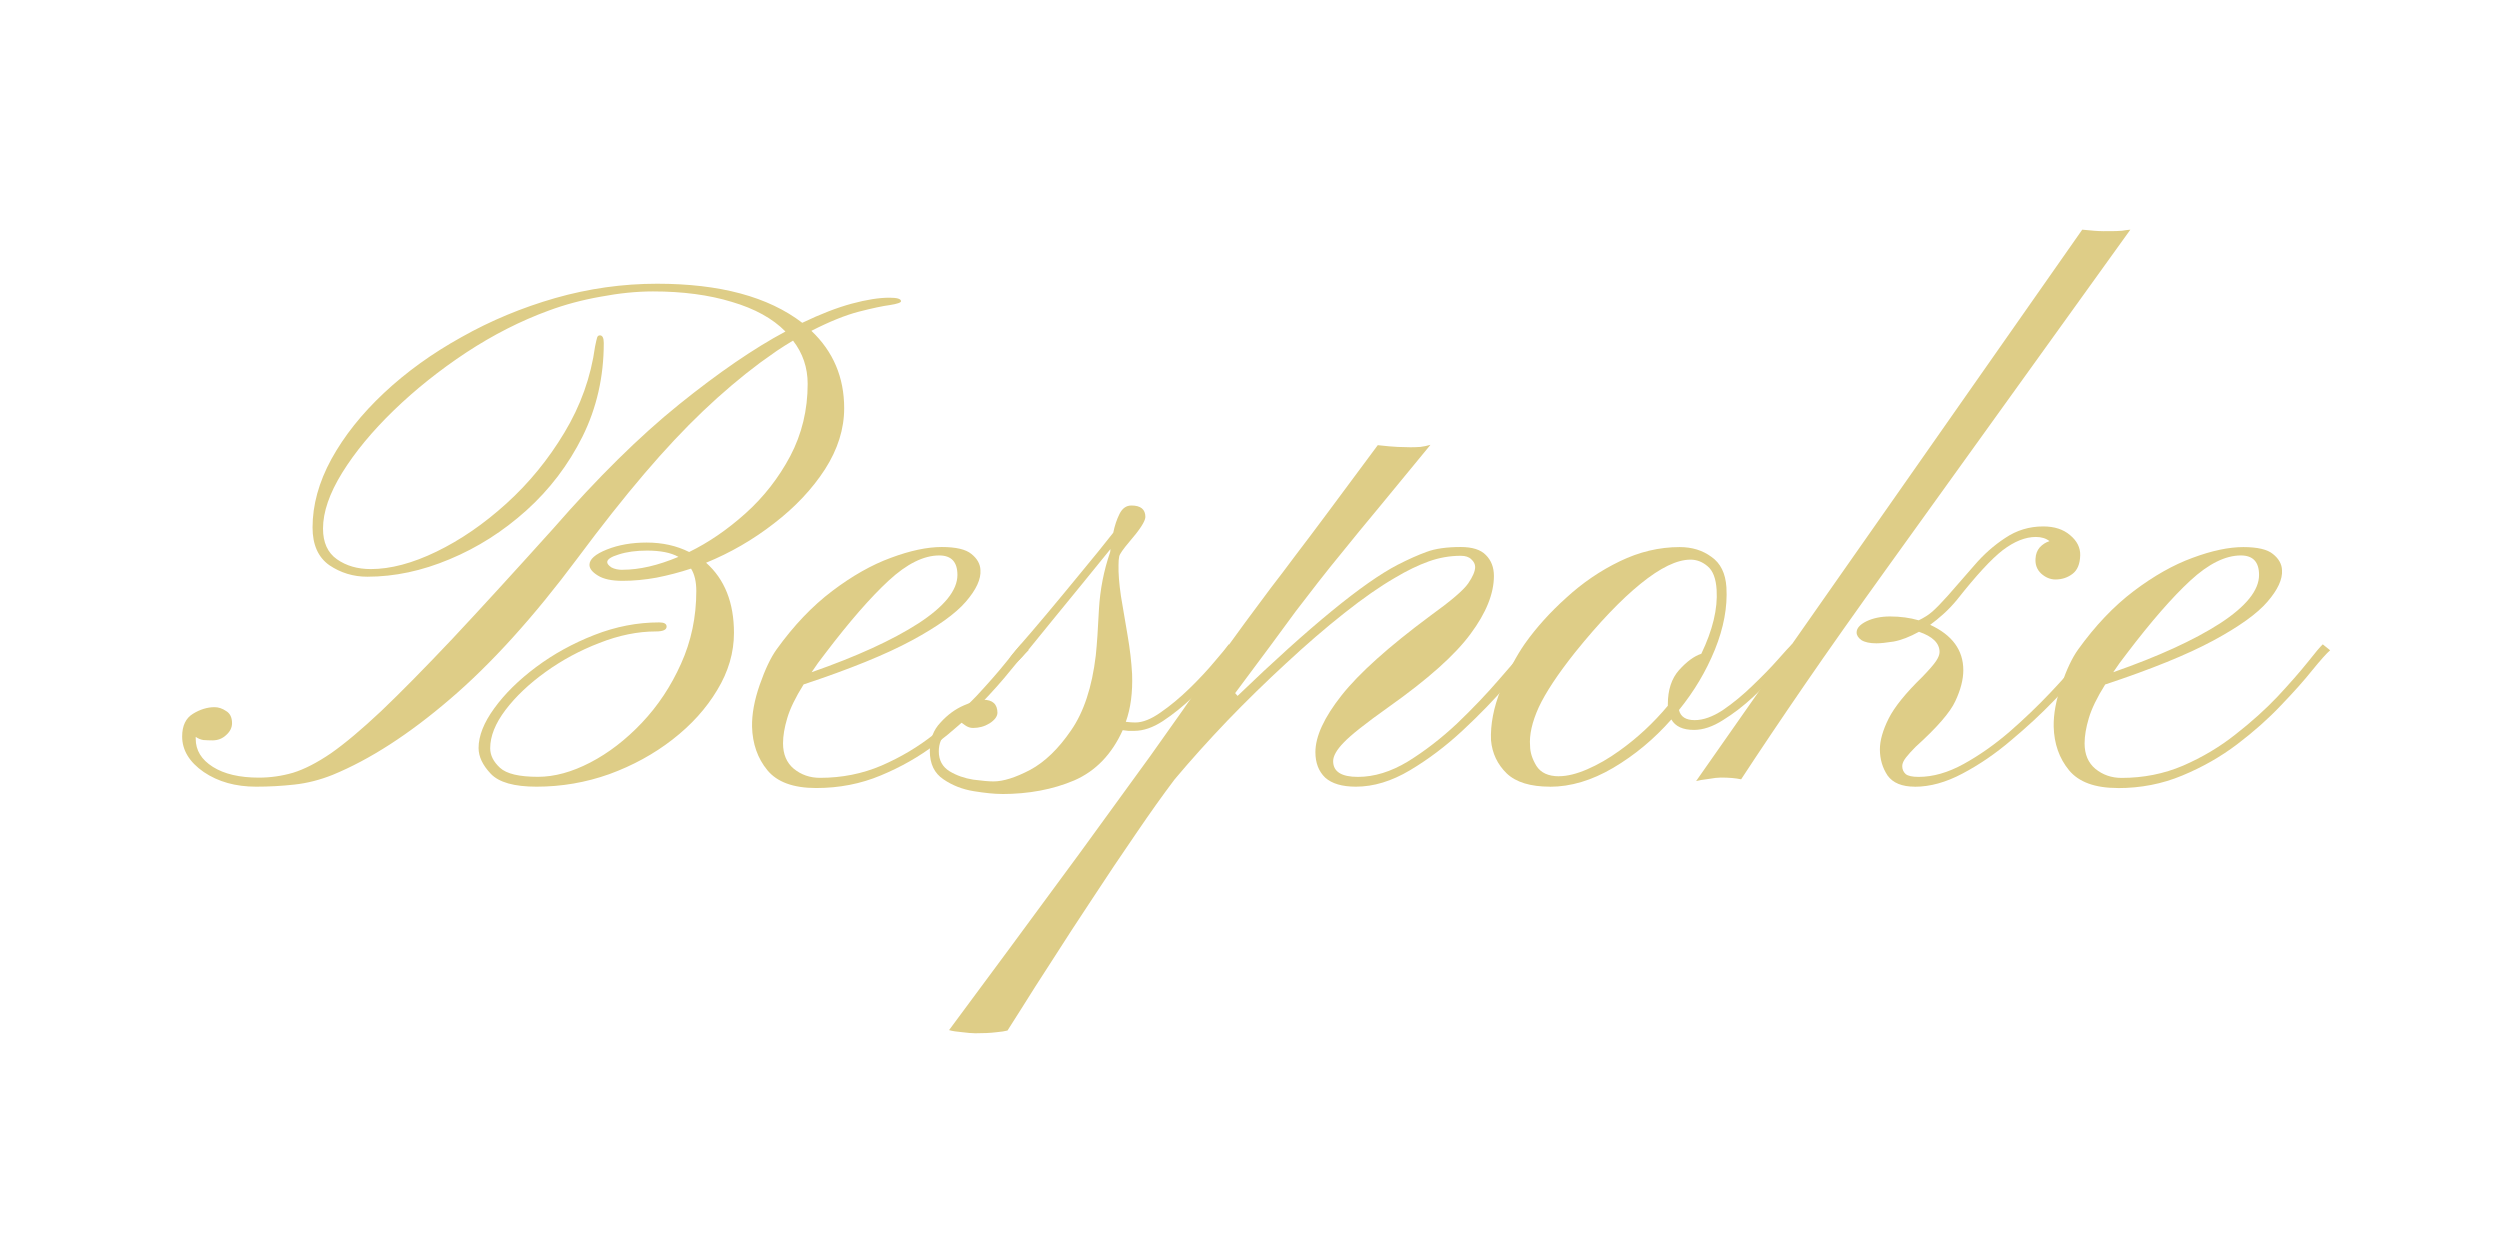
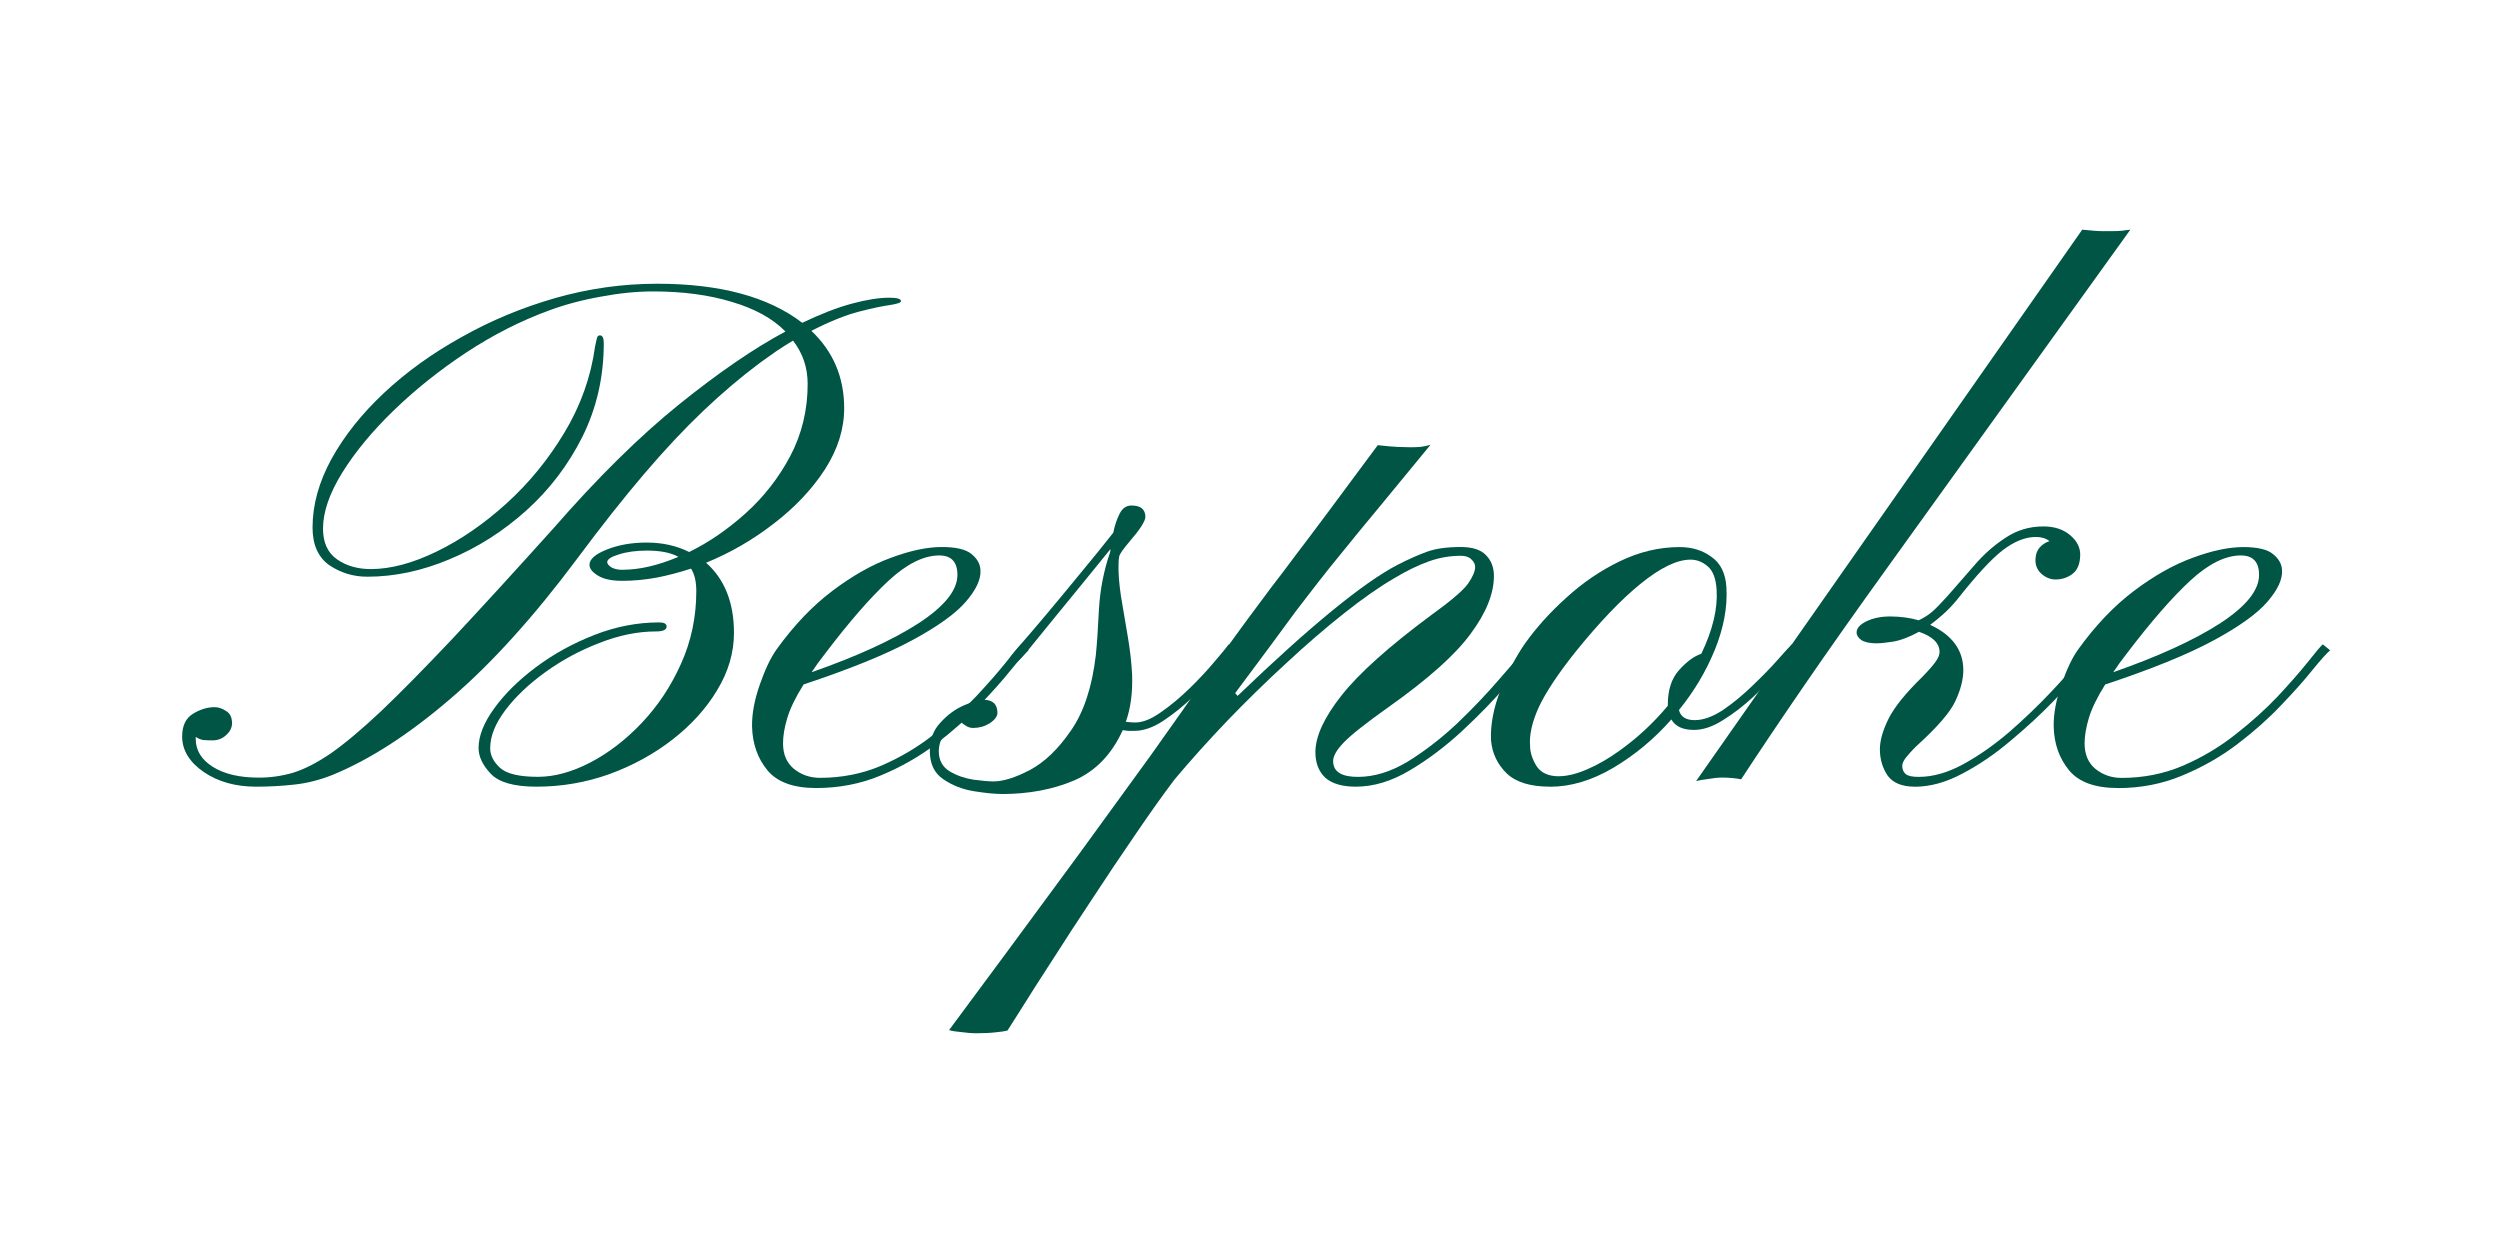
<svg xmlns="http://www.w3.org/2000/svg" width="140" height="70" viewBox="0 0 37.042 18.521" version="1.1" id="svg8">
  <defs id="defs2" />
  <g id="layer1">
-     <g aria-label="Bespoke" id="text12" style="font-size:10.583px;line-height:1.25;font-family:'Pinyon Script';-inkscape-font-specification:'Pinyon Script';fill:#decd87;stroke-width:0.265">
-       <path d="m 3.794,11.656 q -0.455,0 -0.775,-0.217 -0.32,-0.222 -0.32,-0.527 0,-0.238 0.16,-0.336 0.16,-0.098 0.32,-0.098 0.088,0 0.171,0.057 0.088,0.052 0.088,0.181 0,0.098 -0.088,0.176 -0.083,0.078 -0.202,0.078 -0.067,0 -0.134,-0.005 -0.062,-0.01 -0.114,-0.047 v 0.031 q 0,0.253 0.253,0.413 0.253,0.16 0.682,0.16 0.258,0 0.506,-0.072 0.253,-0.078 0.563,-0.289 0.31,-0.217 0.744,-0.625 Q 6.083,10.121 6.703,9.465 7.323,8.803 8.197,7.832 9.184,6.7 10.062,5.992 10.941,5.284 11.638,4.912 11.354,4.623 10.843,4.473 10.336,4.318 9.675,4.318 q -0.362,0 -0.775,0.078 Q 8.491,4.468 8.13,4.602 7.509,4.829 6.91,5.222 6.316,5.615 5.835,6.08 5.355,6.545 5.07,7.005 4.786,7.465 4.786,7.832 q 0,0.31 0.207,0.455 0.207,0.145 0.501,0.145 0.439,0 0.972,-0.258 Q 7.003,7.914 7.504,7.46 8.006,7.005 8.362,6.411 8.724,5.811 8.817,5.134 q 0.021,-0.103 0.031,-0.134 0.01,-0.031 0.041,-0.031 0.057,0 0.057,0.114 0,0.749 -0.315,1.385 Q 8.316,7.098 7.799,7.563 7.282,8.028 6.662,8.286 6.047,8.545 5.442,8.545 q -0.31,0 -0.563,-0.171 -0.248,-0.176 -0.248,-0.558 0,-0.501 0.279,-1.013 Q 5.194,6.287 5.69,5.822 6.187,5.356 6.838,4.995 7.489,4.628 8.228,4.416 8.972,4.204 9.737,4.204 q 1.395,0 2.15,0.579 0.408,-0.196 0.734,-0.284 0.326,-0.088 0.558,-0.088 0.171,0 0.171,0.052 0,0.031 -0.165,0.057 -0.16,0.021 -0.46,0.098 -0.3,0.078 -0.703,0.284 0.486,0.46 0.486,1.147 0,0.46 -0.284,0.904 -0.284,0.439 -0.754,0.801 -0.465,0.362 -1.008,0.584 0.413,0.367 0.413,1.039 0,0.439 -0.248,0.847 Q 10.383,10.633 9.964,10.958 9.551,11.279 9.029,11.47 8.507,11.656 7.949,11.656 q -0.496,0 -0.677,-0.191 -0.181,-0.191 -0.181,-0.382 0,-0.269 0.233,-0.589 Q 7.556,10.173 7.944,9.883 8.331,9.594 8.807,9.408 9.282,9.222 9.768,9.222 q 0.109,0 0.109,0.062 0,0.072 -0.16,0.072 -0.403,0 -0.837,0.171 -0.429,0.165 -0.796,0.429 -0.367,0.264 -0.594,0.563 -0.227,0.3 -0.227,0.568 0,0.155 0.145,0.289 0.145,0.134 0.563,0.134 0.367,0 0.775,-0.212 0.408,-0.212 0.765,-0.589 0.357,-0.377 0.579,-0.873 0.227,-0.501 0.227,-1.08 0,-0.207 -0.078,-0.331 -0.253,0.083 -0.512,0.134 -0.258,0.047 -0.506,0.047 -0.238,0 -0.362,-0.078 Q 8.734,8.452 8.734,8.369 q 0,-0.124 0.258,-0.227 0.258,-0.103 0.589,-0.103 0.351,0 0.63,0.14 0.434,-0.212 0.837,-0.574 0.403,-0.362 0.661,-0.847 0.258,-0.491 0.258,-1.07 0,-0.362 -0.217,-0.641 -0.114,0.067 -0.238,0.15 -0.119,0.083 -0.248,0.176 -0.429,0.32 -0.847,0.718 Q 10,6.488 9.546,7.02 9.091,7.553 8.553,8.276 7.582,9.578 6.667,10.359 5.758,11.139 4.931,11.48 4.647,11.594 4.362,11.625 4.083,11.656 3.794,11.656 Z M 9.225,8.442 q 0.372,0 0.827,-0.191 -0.165,-0.093 -0.465,-0.093 -0.243,0 -0.419,0.057 -0.171,0.052 -0.171,0.114 0,0.036 0.062,0.078 0.067,0.036 0.165,0.036 z" style="fill:#decd87;stroke-width:0.265" id="path1058" />
-       <path d="m 12.093,11.676 q -0.506,0 -0.723,-0.264 -0.217,-0.264 -0.227,-0.646 -0.005,-0.279 0.114,-0.62 0.119,-0.341 0.248,-0.522 0.382,-0.532 0.827,-0.868 0.444,-0.336 0.868,-0.491 0.429,-0.16 0.754,-0.16 0.315,0 0.439,0.103 0.129,0.103 0.134,0.238 0.015,0.202 -0.217,0.47 -0.227,0.264 -0.801,0.574 -0.574,0.31 -1.602,0.651 -0.181,0.289 -0.243,0.501 -0.062,0.207 -0.062,0.372 0,0.243 0.16,0.377 0.165,0.134 0.388,0.134 0.486,0 0.91,-0.181 0.429,-0.186 0.78,-0.465 0.357,-0.279 0.625,-0.563 0.269,-0.289 0.439,-0.501 0.171,-0.217 0.227,-0.269 l 0.109,0.088 q -0.078,0.067 -0.264,0.295 -0.181,0.227 -0.465,0.522 -0.279,0.295 -0.646,0.574 -0.367,0.279 -0.816,0.465 -0.444,0.186 -0.956,0.186 z m -0.067,-1.716 q 1.003,-0.351 1.581,-0.723 0.579,-0.377 0.579,-0.718 0,-0.289 -0.269,-0.289 -0.346,0 -0.749,0.372 -0.403,0.372 -0.941,1.08 -0.114,0.145 -0.202,0.279 z" style="fill:#decd87;stroke-width:0.265" id="path1060" />
-       <path d="m 14.842,11.764 q -0.16,0 -0.413,-0.041 -0.253,-0.041 -0.45,-0.176 -0.202,-0.134 -0.202,-0.419 0,-0.258 0.16,-0.424 0.155,-0.171 0.346,-0.253 0.191,-0.083 0.284,-0.083 0.212,0 0.212,0.196 -0.005,0.083 -0.119,0.155 -0.109,0.067 -0.243,0.067 -0.062,0 -0.119,-0.041 -0.062,-0.047 -0.098,-0.067 -0.057,0.057 -0.171,0.171 -0.119,0.109 -0.119,0.284 0,0.196 0.16,0.295 0.155,0.093 0.351,0.124 0.196,0.026 0.3,0.026 0.217,0 0.543,-0.171 0.326,-0.176 0.605,-0.584 0.284,-0.408 0.367,-1.111 0.026,-0.248 0.047,-0.687 0.026,-0.439 0.165,-0.842 0.005,-0.016 0.005,-0.047 -0.196,0.243 -0.424,0.522 -0.227,0.279 -0.439,0.537 -0.207,0.258 -0.357,0.439 -0.103,0.124 -0.15,0.16 -0.047,0.036 -0.041,0.036 -0.005,0 -0.041,0.005 -0.031,0 -0.052,-0.036 -0.01,-0.026 0.047,-0.098 0.062,-0.072 0.129,-0.155 0.119,-0.134 0.367,-0.429 0.248,-0.295 0.522,-0.63 0.279,-0.336 0.481,-0.594 0.031,-0.155 0.093,-0.279 0.062,-0.124 0.176,-0.124 0.207,0 0.207,0.171 -0.005,0.098 -0.238,0.367 -0.14,0.165 -0.15,0.217 -0.01,0.047 -0.01,0.124 -0.005,0.186 0.036,0.465 0.047,0.274 0.098,0.579 0.052,0.3 0.067,0.574 0.015,0.408 -0.093,0.708 0.083,0.01 0.14,0.01 0.165,0 0.377,-0.15 0.217,-0.15 0.429,-0.357 0.212,-0.207 0.367,-0.393 0.16,-0.186 0.212,-0.258 l 0.114,0.088 q -0.088,0.093 -0.258,0.289 -0.171,0.191 -0.388,0.403 -0.217,0.207 -0.444,0.357 -0.222,0.145 -0.424,0.145 -0.047,0 -0.088,0 -0.041,-0.005 -0.083,-0.01 -0.243,0.537 -0.718,0.744 -0.475,0.202 -1.075,0.202 z" style="fill:#decd87;stroke-width:0.265" id="path1062" />
-       <path d="m 14.439,15.309 q -0.062,0 -0.181,-0.015 -0.124,-0.01 -0.196,-0.031 0.398,-0.537 0.899,-1.214 0.501,-0.677 1.039,-1.411 0.532,-0.734 1.044,-1.437 0.506,-0.708 0.91,-1.297 Q 18.253,9.491 18.454,9.217 18.656,8.943 18.827,8.715 q 0.176,-0.227 0.372,-0.491 0.202,-0.264 0.486,-0.646 0.289,-0.388 0.729,-0.982 0.186,0.021 0.295,0.026 0.114,0.005 0.191,0.005 0.072,0 0.145,-0.005 0.078,-0.01 0.15,-0.031 -0.455,0.553 -0.765,0.93 -0.31,0.372 -0.522,0.636 -0.212,0.258 -0.377,0.47 -0.165,0.212 -0.331,0.429 -0.16,0.217 -0.372,0.506 -0.212,0.284 -0.527,0.708 l 0.036,0.041 q 1.607,-1.545 2.372,-1.943 0.243,-0.124 0.429,-0.191 0.191,-0.072 0.506,-0.072 0.258,0 0.372,0.119 0.119,0.119 0.119,0.31 0,0.393 -0.346,0.858 -0.341,0.465 -1.209,1.08 -0.517,0.367 -0.672,0.532 -0.155,0.16 -0.155,0.274 0,0.233 0.367,0.233 0.362,0 0.739,-0.227 0.377,-0.233 0.729,-0.563 0.351,-0.336 0.63,-0.661 0.284,-0.326 0.444,-0.512 l 0.114,0.088 q -0.155,0.176 -0.444,0.506 -0.284,0.331 -0.661,0.682 -0.372,0.346 -0.78,0.589 -0.408,0.243 -0.801,0.243 -0.305,0 -0.455,-0.134 -0.145,-0.14 -0.145,-0.377 0,-0.351 0.388,-0.842 0.388,-0.491 1.313,-1.178 0.46,-0.331 0.563,-0.481 0.103,-0.15 0.103,-0.243 0,-0.062 -0.057,-0.114 -0.052,-0.052 -0.155,-0.052 -0.243,0 -0.475,0.083 -0.233,0.083 -0.501,0.243 -0.331,0.191 -0.749,0.522 -0.419,0.331 -0.863,0.744 -0.444,0.408 -0.873,0.853 -0.424,0.444 -0.78,0.868 -0.258,0.341 -0.574,0.806 -0.32,0.465 -0.641,0.956 -0.326,0.491 -0.599,0.92 -0.279,0.429 -0.455,0.713 -0.181,0.284 -0.207,0.326 -0.052,0.015 -0.171,0.026 -0.119,0.015 -0.315,0.015 z" style="fill:#decd87;stroke-width:0.265" id="path1064" />
-       <path d="m 22.966,11.656 q -0.434,0 -0.641,-0.196 -0.207,-0.202 -0.233,-0.491 -0.015,-0.351 0.145,-0.754 Q 22.403,9.811 22.594,9.537 22.847,9.18 23.209,8.855 23.57,8.524 23.999,8.317 24.433,8.106 24.888,8.106 q 0.274,0 0.47,0.145 0.202,0.14 0.222,0.45 0.026,0.439 -0.171,0.925 -0.196,0.481 -0.532,0.894 0.036,0.15 0.233,0.15 0.191,0 0.419,-0.15 0.227,-0.155 0.439,-0.362 0.217,-0.207 0.372,-0.382 0.155,-0.176 0.207,-0.227 l 0.114,0.088 q -0.098,0.093 -0.279,0.289 -0.181,0.191 -0.403,0.398 -0.217,0.202 -0.45,0.346 -0.227,0.145 -0.429,0.145 -0.248,0 -0.336,-0.155 -0.382,0.434 -0.863,0.718 -0.475,0.279 -0.935,0.279 z m 0.134,-0.155 q 0.181,0 0.419,-0.103 0.238,-0.103 0.475,-0.274 0.398,-0.284 0.718,-0.667 v -0.021 q 0,-0.32 0.165,-0.506 0.171,-0.191 0.331,-0.243 0.253,-0.527 0.227,-0.946 -0.015,-0.253 -0.134,-0.351 -0.114,-0.098 -0.253,-0.098 -0.3,0 -0.739,0.357 -0.434,0.351 -0.972,1.018 -0.382,0.481 -0.537,0.811 -0.15,0.331 -0.129,0.574 0,0.14 0.093,0.295 0.098,0.155 0.336,0.155 z" style="fill:#decd87;stroke-width:0.265" id="path1066" />
-       <path d="m 25.131,11.573 5.721,-8.17 q 0.062,0.005 0.176,0.016 0.114,0.01 0.32,0.005 0.041,0 0.093,-0.005 0.057,-0.01 0.124,-0.016 l -3.586,4.987 q -0.718,0.997 -1.24,1.757 -0.522,0.76 -0.941,1.4 -0.119,-0.026 -0.3,-0.026 -0.067,0 -0.186,0.021 -0.124,0.015 -0.181,0.031 z m 3.24,0.083 q -0.284,0 -0.403,-0.165 -0.114,-0.171 -0.114,-0.388 0,-0.196 0.129,-0.455 0.129,-0.258 0.501,-0.62 0.15,-0.155 0.202,-0.233 0.052,-0.078 0.052,-0.134 0,-0.196 -0.305,-0.3 -0.207,0.114 -0.377,0.145 -0.165,0.026 -0.253,0.026 -0.145,0 -0.222,-0.047 -0.072,-0.052 -0.072,-0.114 0,-0.093 0.145,-0.165 0.15,-0.072 0.351,-0.072 0.227,0 0.424,0.057 0.119,-0.057 0.202,-0.129 0.088,-0.078 0.227,-0.233 0.186,-0.212 0.393,-0.45 0.207,-0.243 0.46,-0.408 0.253,-0.171 0.563,-0.171 0.248,0 0.398,0.129 0.155,0.129 0.15,0.3 -0.005,0.191 -0.114,0.274 -0.109,0.083 -0.253,0.083 -0.114,0 -0.212,-0.088 -0.093,-0.088 -0.083,-0.222 0.005,-0.098 0.062,-0.165 0.062,-0.067 0.145,-0.093 -0.078,-0.062 -0.202,-0.062 -0.233,0 -0.491,0.196 -0.253,0.196 -0.677,0.734 -0.098,0.119 -0.202,0.212 -0.098,0.088 -0.196,0.16 0.491,0.227 0.491,0.672 0,0.207 -0.119,0.46 -0.114,0.248 -0.589,0.677 -0.083,0.083 -0.14,0.155 -0.057,0.072 -0.057,0.129 0,0.072 0.052,0.119 0.052,0.041 0.191,0.041 0.32,0 0.667,-0.191 0.346,-0.191 0.677,-0.475 0.331,-0.289 0.605,-0.579 0.274,-0.289 0.439,-0.496 0.171,-0.207 0.191,-0.227 l 0.103,0.093 q -0.026,0.021 -0.207,0.233 -0.181,0.212 -0.47,0.512 -0.284,0.295 -0.636,0.589 -0.346,0.295 -0.718,0.491 -0.367,0.196 -0.708,0.196 z" style="fill:#decd87;stroke-width:0.265" id="path1068" />
-       <path d="m 31.379,11.676 q -0.506,0 -0.723,-0.264 -0.217,-0.264 -0.227,-0.646 -0.005,-0.279 0.114,-0.62 Q 30.66,9.806 30.79,9.625 31.172,9.093 31.616,8.757 32.061,8.421 32.485,8.266 32.914,8.106 33.239,8.106 q 0.315,0 0.439,0.103 0.129,0.103 0.134,0.238 0.015,0.202 -0.217,0.47 -0.227,0.264 -0.801,0.574 -0.574,0.31 -1.602,0.651 -0.181,0.289 -0.243,0.501 -0.062,0.207 -0.062,0.372 0,0.243 0.16,0.377 0.165,0.134 0.388,0.134 0.486,0 0.91,-0.181 0.429,-0.186 0.78,-0.465 0.357,-0.279 0.625,-0.563 0.269,-0.289 0.439,-0.501 0.171,-0.217 0.227,-0.269 l 0.109,0.088 q -0.078,0.067 -0.264,0.295 -0.181,0.227 -0.465,0.522 -0.279,0.295 -0.646,0.574 -0.367,0.279 -0.816,0.465 -0.444,0.186 -0.956,0.186 z m -0.067,-1.716 q 1.003,-0.351 1.581,-0.723 0.579,-0.377 0.579,-0.718 0,-0.289 -0.269,-0.289 -0.346,0 -0.749,0.372 -0.403,0.372 -0.941,1.08 -0.114,0.145 -0.202,0.279 z" style="fill:#decd87;stroke-width:0.265" id="path1070" />
+     <g aria-label="Bespoke" id="text12" style="font-size:10.583px;line-height:1.25;font-family:'Pinyon Script';-inkscape-font-specification:'Pinyon Script';fill:#005544;stroke-width:0.265">
+       <path d="m 3.794,11.656 q -0.455,0 -0.775,-0.217 -0.32,-0.222 -0.32,-0.527 0,-0.238 0.16,-0.336 0.16,-0.098 0.32,-0.098 0.088,0 0.171,0.057 0.088,0.052 0.088,0.181 0,0.098 -0.088,0.176 -0.083,0.078 -0.202,0.078 -0.067,0 -0.134,-0.005 -0.062,-0.01 -0.114,-0.047 v 0.031 q 0,0.253 0.253,0.413 0.253,0.16 0.682,0.16 0.258,0 0.506,-0.072 0.253,-0.078 0.563,-0.289 0.31,-0.217 0.744,-0.625 Q 6.083,10.121 6.703,9.465 7.323,8.803 8.197,7.832 9.184,6.7 10.062,5.992 10.941,5.284 11.638,4.912 11.354,4.623 10.843,4.473 10.336,4.318 9.675,4.318 q -0.362,0 -0.775,0.078 Q 8.491,4.468 8.13,4.602 7.509,4.829 6.91,5.222 6.316,5.615 5.835,6.08 5.355,6.545 5.07,7.005 4.786,7.465 4.786,7.832 q 0,0.31 0.207,0.455 0.207,0.145 0.501,0.145 0.439,0 0.972,-0.258 Q 7.003,7.914 7.504,7.46 8.006,7.005 8.362,6.411 8.724,5.811 8.817,5.134 q 0.021,-0.103 0.031,-0.134 0.01,-0.031 0.041,-0.031 0.057,0 0.057,0.114 0,0.749 -0.315,1.385 Q 8.316,7.098 7.799,7.563 7.282,8.028 6.662,8.286 6.047,8.545 5.442,8.545 q -0.31,0 -0.563,-0.171 -0.248,-0.176 -0.248,-0.558 0,-0.501 0.279,-1.013 Q 5.194,6.287 5.69,5.822 6.187,5.356 6.838,4.995 7.489,4.628 8.228,4.416 8.972,4.204 9.737,4.204 q 1.395,0 2.15,0.579 0.408,-0.196 0.734,-0.284 0.326,-0.088 0.558,-0.088 0.171,0 0.171,0.052 0,0.031 -0.165,0.057 -0.16,0.021 -0.46,0.098 -0.3,0.078 -0.703,0.284 0.486,0.46 0.486,1.147 0,0.46 -0.284,0.904 -0.284,0.439 -0.754,0.801 -0.465,0.362 -1.008,0.584 0.413,0.367 0.413,1.039 0,0.439 -0.248,0.847 Q 10.383,10.633 9.964,10.958 9.551,11.279 9.029,11.47 8.507,11.656 7.949,11.656 q -0.496,0 -0.677,-0.191 -0.181,-0.191 -0.181,-0.382 0,-0.269 0.233,-0.589 Q 7.556,10.173 7.944,9.883 8.331,9.594 8.807,9.408 9.282,9.222 9.768,9.222 q 0.109,0 0.109,0.062 0,0.072 -0.16,0.072 -0.403,0 -0.837,0.171 -0.429,0.165 -0.796,0.429 -0.367,0.264 -0.594,0.563 -0.227,0.3 -0.227,0.568 0,0.155 0.145,0.289 0.145,0.134 0.563,0.134 0.367,0 0.775,-0.212 0.408,-0.212 0.765,-0.589 0.357,-0.377 0.579,-0.873 0.227,-0.501 0.227,-1.08 0,-0.207 -0.078,-0.331 -0.253,0.083 -0.512,0.134 -0.258,0.047 -0.506,0.047 -0.238,0 -0.362,-0.078 Q 8.734,8.452 8.734,8.369 q 0,-0.124 0.258,-0.227 0.258,-0.103 0.589,-0.103 0.351,0 0.63,0.14 0.434,-0.212 0.837,-0.574 0.403,-0.362 0.661,-0.847 0.258,-0.491 0.258,-1.07 0,-0.362 -0.217,-0.641 -0.114,0.067 -0.238,0.15 -0.119,0.083 -0.248,0.176 -0.429,0.32 -0.847,0.718 Q 10,6.488 9.546,7.02 9.091,7.553 8.553,8.276 7.582,9.578 6.667,10.359 5.758,11.139 4.931,11.48 4.647,11.594 4.362,11.625 4.083,11.656 3.794,11.656 Z M 9.225,8.442 q 0.372,0 0.827,-0.191 -0.165,-0.093 -0.465,-0.093 -0.243,0 -0.419,0.057 -0.171,0.052 -0.171,0.114 0,0.036 0.062,0.078 0.067,0.036 0.165,0.036 z" style="fill:#005544;stroke-width:0.265" id="path1058" />
+       <path d="m 12.093,11.676 q -0.506,0 -0.723,-0.264 -0.217,-0.264 -0.227,-0.646 -0.005,-0.279 0.114,-0.62 0.119,-0.341 0.248,-0.522 0.382,-0.532 0.827,-0.868 0.444,-0.336 0.868,-0.491 0.429,-0.16 0.754,-0.16 0.315,0 0.439,0.103 0.129,0.103 0.134,0.238 0.015,0.202 -0.217,0.47 -0.227,0.264 -0.801,0.574 -0.574,0.31 -1.602,0.651 -0.181,0.289 -0.243,0.501 -0.062,0.207 -0.062,0.372 0,0.243 0.16,0.377 0.165,0.134 0.388,0.134 0.486,0 0.91,-0.181 0.429,-0.186 0.78,-0.465 0.357,-0.279 0.625,-0.563 0.269,-0.289 0.439,-0.501 0.171,-0.217 0.227,-0.269 l 0.109,0.088 q -0.078,0.067 -0.264,0.295 -0.181,0.227 -0.465,0.522 -0.279,0.295 -0.646,0.574 -0.367,0.279 -0.816,0.465 -0.444,0.186 -0.956,0.186 z m -0.067,-1.716 q 1.003,-0.351 1.581,-0.723 0.579,-0.377 0.579,-0.718 0,-0.289 -0.269,-0.289 -0.346,0 -0.749,0.372 -0.403,0.372 -0.941,1.08 -0.114,0.145 -0.202,0.279 z" style="fill:#005544;stroke-width:0.265" id="path1060" />
+       <path d="m 14.842,11.764 q -0.16,0 -0.413,-0.041 -0.253,-0.041 -0.45,-0.176 -0.202,-0.134 -0.202,-0.419 0,-0.258 0.16,-0.424 0.155,-0.171 0.346,-0.253 0.191,-0.083 0.284,-0.083 0.212,0 0.212,0.196 -0.005,0.083 -0.119,0.155 -0.109,0.067 -0.243,0.067 -0.062,0 -0.119,-0.041 -0.062,-0.047 -0.098,-0.067 -0.057,0.057 -0.171,0.171 -0.119,0.109 -0.119,0.284 0,0.196 0.16,0.295 0.155,0.093 0.351,0.124 0.196,0.026 0.3,0.026 0.217,0 0.543,-0.171 0.326,-0.176 0.605,-0.584 0.284,-0.408 0.367,-1.111 0.026,-0.248 0.047,-0.687 0.026,-0.439 0.165,-0.842 0.005,-0.016 0.005,-0.047 -0.196,0.243 -0.424,0.522 -0.227,0.279 -0.439,0.537 -0.207,0.258 -0.357,0.439 -0.103,0.124 -0.15,0.16 -0.047,0.036 -0.041,0.036 -0.005,0 -0.041,0.005 -0.031,0 -0.052,-0.036 -0.01,-0.026 0.047,-0.098 0.062,-0.072 0.129,-0.155 0.119,-0.134 0.367,-0.429 0.248,-0.295 0.522,-0.63 0.279,-0.336 0.481,-0.594 0.031,-0.155 0.093,-0.279 0.062,-0.124 0.176,-0.124 0.207,0 0.207,0.171 -0.005,0.098 -0.238,0.367 -0.14,0.165 -0.15,0.217 -0.01,0.047 -0.01,0.124 -0.005,0.186 0.036,0.465 0.047,0.274 0.098,0.579 0.052,0.3 0.067,0.574 0.015,0.408 -0.093,0.708 0.083,0.01 0.14,0.01 0.165,0 0.377,-0.15 0.217,-0.15 0.429,-0.357 0.212,-0.207 0.367,-0.393 0.16,-0.186 0.212,-0.258 l 0.114,0.088 q -0.088,0.093 -0.258,0.289 -0.171,0.191 -0.388,0.403 -0.217,0.207 -0.444,0.357 -0.222,0.145 -0.424,0.145 -0.047,0 -0.088,0 -0.041,-0.005 -0.083,-0.01 -0.243,0.537 -0.718,0.744 -0.475,0.202 -1.075,0.202 z" style="fill:#005544;stroke-width:0.265" id="path1062" />
+       <path d="m 14.439,15.309 q -0.062,0 -0.181,-0.015 -0.124,-0.01 -0.196,-0.031 0.398,-0.537 0.899,-1.214 0.501,-0.677 1.039,-1.411 0.532,-0.734 1.044,-1.437 0.506,-0.708 0.91,-1.297 Q 18.253,9.491 18.454,9.217 18.656,8.943 18.827,8.715 q 0.176,-0.227 0.372,-0.491 0.202,-0.264 0.486,-0.646 0.289,-0.388 0.729,-0.982 0.186,0.021 0.295,0.026 0.114,0.005 0.191,0.005 0.072,0 0.145,-0.005 0.078,-0.01 0.15,-0.031 -0.455,0.553 -0.765,0.93 -0.31,0.372 -0.522,0.636 -0.212,0.258 -0.377,0.47 -0.165,0.212 -0.331,0.429 -0.16,0.217 -0.372,0.506 -0.212,0.284 -0.527,0.708 l 0.036,0.041 q 1.607,-1.545 2.372,-1.943 0.243,-0.124 0.429,-0.191 0.191,-0.072 0.506,-0.072 0.258,0 0.372,0.119 0.119,0.119 0.119,0.31 0,0.393 -0.346,0.858 -0.341,0.465 -1.209,1.08 -0.517,0.367 -0.672,0.532 -0.155,0.16 -0.155,0.274 0,0.233 0.367,0.233 0.362,0 0.739,-0.227 0.377,-0.233 0.729,-0.563 0.351,-0.336 0.63,-0.661 0.284,-0.326 0.444,-0.512 l 0.114,0.088 q -0.155,0.176 -0.444,0.506 -0.284,0.331 -0.661,0.682 -0.372,0.346 -0.78,0.589 -0.408,0.243 -0.801,0.243 -0.305,0 -0.455,-0.134 -0.145,-0.14 -0.145,-0.377 0,-0.351 0.388,-0.842 0.388,-0.491 1.313,-1.178 0.46,-0.331 0.563,-0.481 0.103,-0.15 0.103,-0.243 0,-0.062 -0.057,-0.114 -0.052,-0.052 -0.155,-0.052 -0.243,0 -0.475,0.083 -0.233,0.083 -0.501,0.243 -0.331,0.191 -0.749,0.522 -0.419,0.331 -0.863,0.744 -0.444,0.408 -0.873,0.853 -0.424,0.444 -0.78,0.868 -0.258,0.341 -0.574,0.806 -0.32,0.465 -0.641,0.956 -0.326,0.491 -0.599,0.92 -0.279,0.429 -0.455,0.713 -0.181,0.284 -0.207,0.326 -0.052,0.015 -0.171,0.026 -0.119,0.015 -0.315,0.015 z" style="fill:#005544;stroke-width:0.265" id="path1064" />
+       <path d="m 22.966,11.656 q -0.434,0 -0.641,-0.196 -0.207,-0.202 -0.233,-0.491 -0.015,-0.351 0.145,-0.754 Q 22.403,9.811 22.594,9.537 22.847,9.18 23.209,8.855 23.57,8.524 23.999,8.317 24.433,8.106 24.888,8.106 q 0.274,0 0.47,0.145 0.202,0.14 0.222,0.45 0.026,0.439 -0.171,0.925 -0.196,0.481 -0.532,0.894 0.036,0.15 0.233,0.15 0.191,0 0.419,-0.15 0.227,-0.155 0.439,-0.362 0.217,-0.207 0.372,-0.382 0.155,-0.176 0.207,-0.227 l 0.114,0.088 q -0.098,0.093 -0.279,0.289 -0.181,0.191 -0.403,0.398 -0.217,0.202 -0.45,0.346 -0.227,0.145 -0.429,0.145 -0.248,0 -0.336,-0.155 -0.382,0.434 -0.863,0.718 -0.475,0.279 -0.935,0.279 z m 0.134,-0.155 q 0.181,0 0.419,-0.103 0.238,-0.103 0.475,-0.274 0.398,-0.284 0.718,-0.667 v -0.021 q 0,-0.32 0.165,-0.506 0.171,-0.191 0.331,-0.243 0.253,-0.527 0.227,-0.946 -0.015,-0.253 -0.134,-0.351 -0.114,-0.098 -0.253,-0.098 -0.3,0 -0.739,0.357 -0.434,0.351 -0.972,1.018 -0.382,0.481 -0.537,0.811 -0.15,0.331 -0.129,0.574 0,0.14 0.093,0.295 0.098,0.155 0.336,0.155 z" style="fill:#005544;stroke-width:0.265" id="path1066" />
+       <path d="m 25.131,11.573 5.721,-8.17 q 0.062,0.005 0.176,0.016 0.114,0.01 0.32,0.005 0.041,0 0.093,-0.005 0.057,-0.01 0.124,-0.016 l -3.586,4.987 q -0.718,0.997 -1.24,1.757 -0.522,0.76 -0.941,1.4 -0.119,-0.026 -0.3,-0.026 -0.067,0 -0.186,0.021 -0.124,0.015 -0.181,0.031 z m 3.24,0.083 q -0.284,0 -0.403,-0.165 -0.114,-0.171 -0.114,-0.388 0,-0.196 0.129,-0.455 0.129,-0.258 0.501,-0.62 0.15,-0.155 0.202,-0.233 0.052,-0.078 0.052,-0.134 0,-0.196 -0.305,-0.3 -0.207,0.114 -0.377,0.145 -0.165,0.026 -0.253,0.026 -0.145,0 -0.222,-0.047 -0.072,-0.052 -0.072,-0.114 0,-0.093 0.145,-0.165 0.15,-0.072 0.351,-0.072 0.227,0 0.424,0.057 0.119,-0.057 0.202,-0.129 0.088,-0.078 0.227,-0.233 0.186,-0.212 0.393,-0.45 0.207,-0.243 0.46,-0.408 0.253,-0.171 0.563,-0.171 0.248,0 0.398,0.129 0.155,0.129 0.15,0.3 -0.005,0.191 -0.114,0.274 -0.109,0.083 -0.253,0.083 -0.114,0 -0.212,-0.088 -0.093,-0.088 -0.083,-0.222 0.005,-0.098 0.062,-0.165 0.062,-0.067 0.145,-0.093 -0.078,-0.062 -0.202,-0.062 -0.233,0 -0.491,0.196 -0.253,0.196 -0.677,0.734 -0.098,0.119 -0.202,0.212 -0.098,0.088 -0.196,0.16 0.491,0.227 0.491,0.672 0,0.207 -0.119,0.46 -0.114,0.248 -0.589,0.677 -0.083,0.083 -0.14,0.155 -0.057,0.072 -0.057,0.129 0,0.072 0.052,0.119 0.052,0.041 0.191,0.041 0.32,0 0.667,-0.191 0.346,-0.191 0.677,-0.475 0.331,-0.289 0.605,-0.579 0.274,-0.289 0.439,-0.496 0.171,-0.207 0.191,-0.227 l 0.103,0.093 q -0.026,0.021 -0.207,0.233 -0.181,0.212 -0.47,0.512 -0.284,0.295 -0.636,0.589 -0.346,0.295 -0.718,0.491 -0.367,0.196 -0.708,0.196 z" style="fill:#005544;stroke-width:0.265" id="path1068" />
+       <path d="m 31.379,11.676 q -0.506,0 -0.723,-0.264 -0.217,-0.264 -0.227,-0.646 -0.005,-0.279 0.114,-0.62 Q 30.66,9.806 30.79,9.625 31.172,9.093 31.616,8.757 32.061,8.421 32.485,8.266 32.914,8.106 33.239,8.106 q 0.315,0 0.439,0.103 0.129,0.103 0.134,0.238 0.015,0.202 -0.217,0.47 -0.227,0.264 -0.801,0.574 -0.574,0.31 -1.602,0.651 -0.181,0.289 -0.243,0.501 -0.062,0.207 -0.062,0.372 0,0.243 0.16,0.377 0.165,0.134 0.388,0.134 0.486,0 0.91,-0.181 0.429,-0.186 0.78,-0.465 0.357,-0.279 0.625,-0.563 0.269,-0.289 0.439,-0.501 0.171,-0.217 0.227,-0.269 l 0.109,0.088 q -0.078,0.067 -0.264,0.295 -0.181,0.227 -0.465,0.522 -0.279,0.295 -0.646,0.574 -0.367,0.279 -0.816,0.465 -0.444,0.186 -0.956,0.186 z m -0.067,-1.716 q 1.003,-0.351 1.581,-0.723 0.579,-0.377 0.579,-0.718 0,-0.289 -0.269,-0.289 -0.346,0 -0.749,0.372 -0.403,0.372 -0.941,1.08 -0.114,0.145 -0.202,0.279 z" style="fill:#005544;stroke-width:0.265" id="path1070" />
    </g>
  </g>
</svg>
